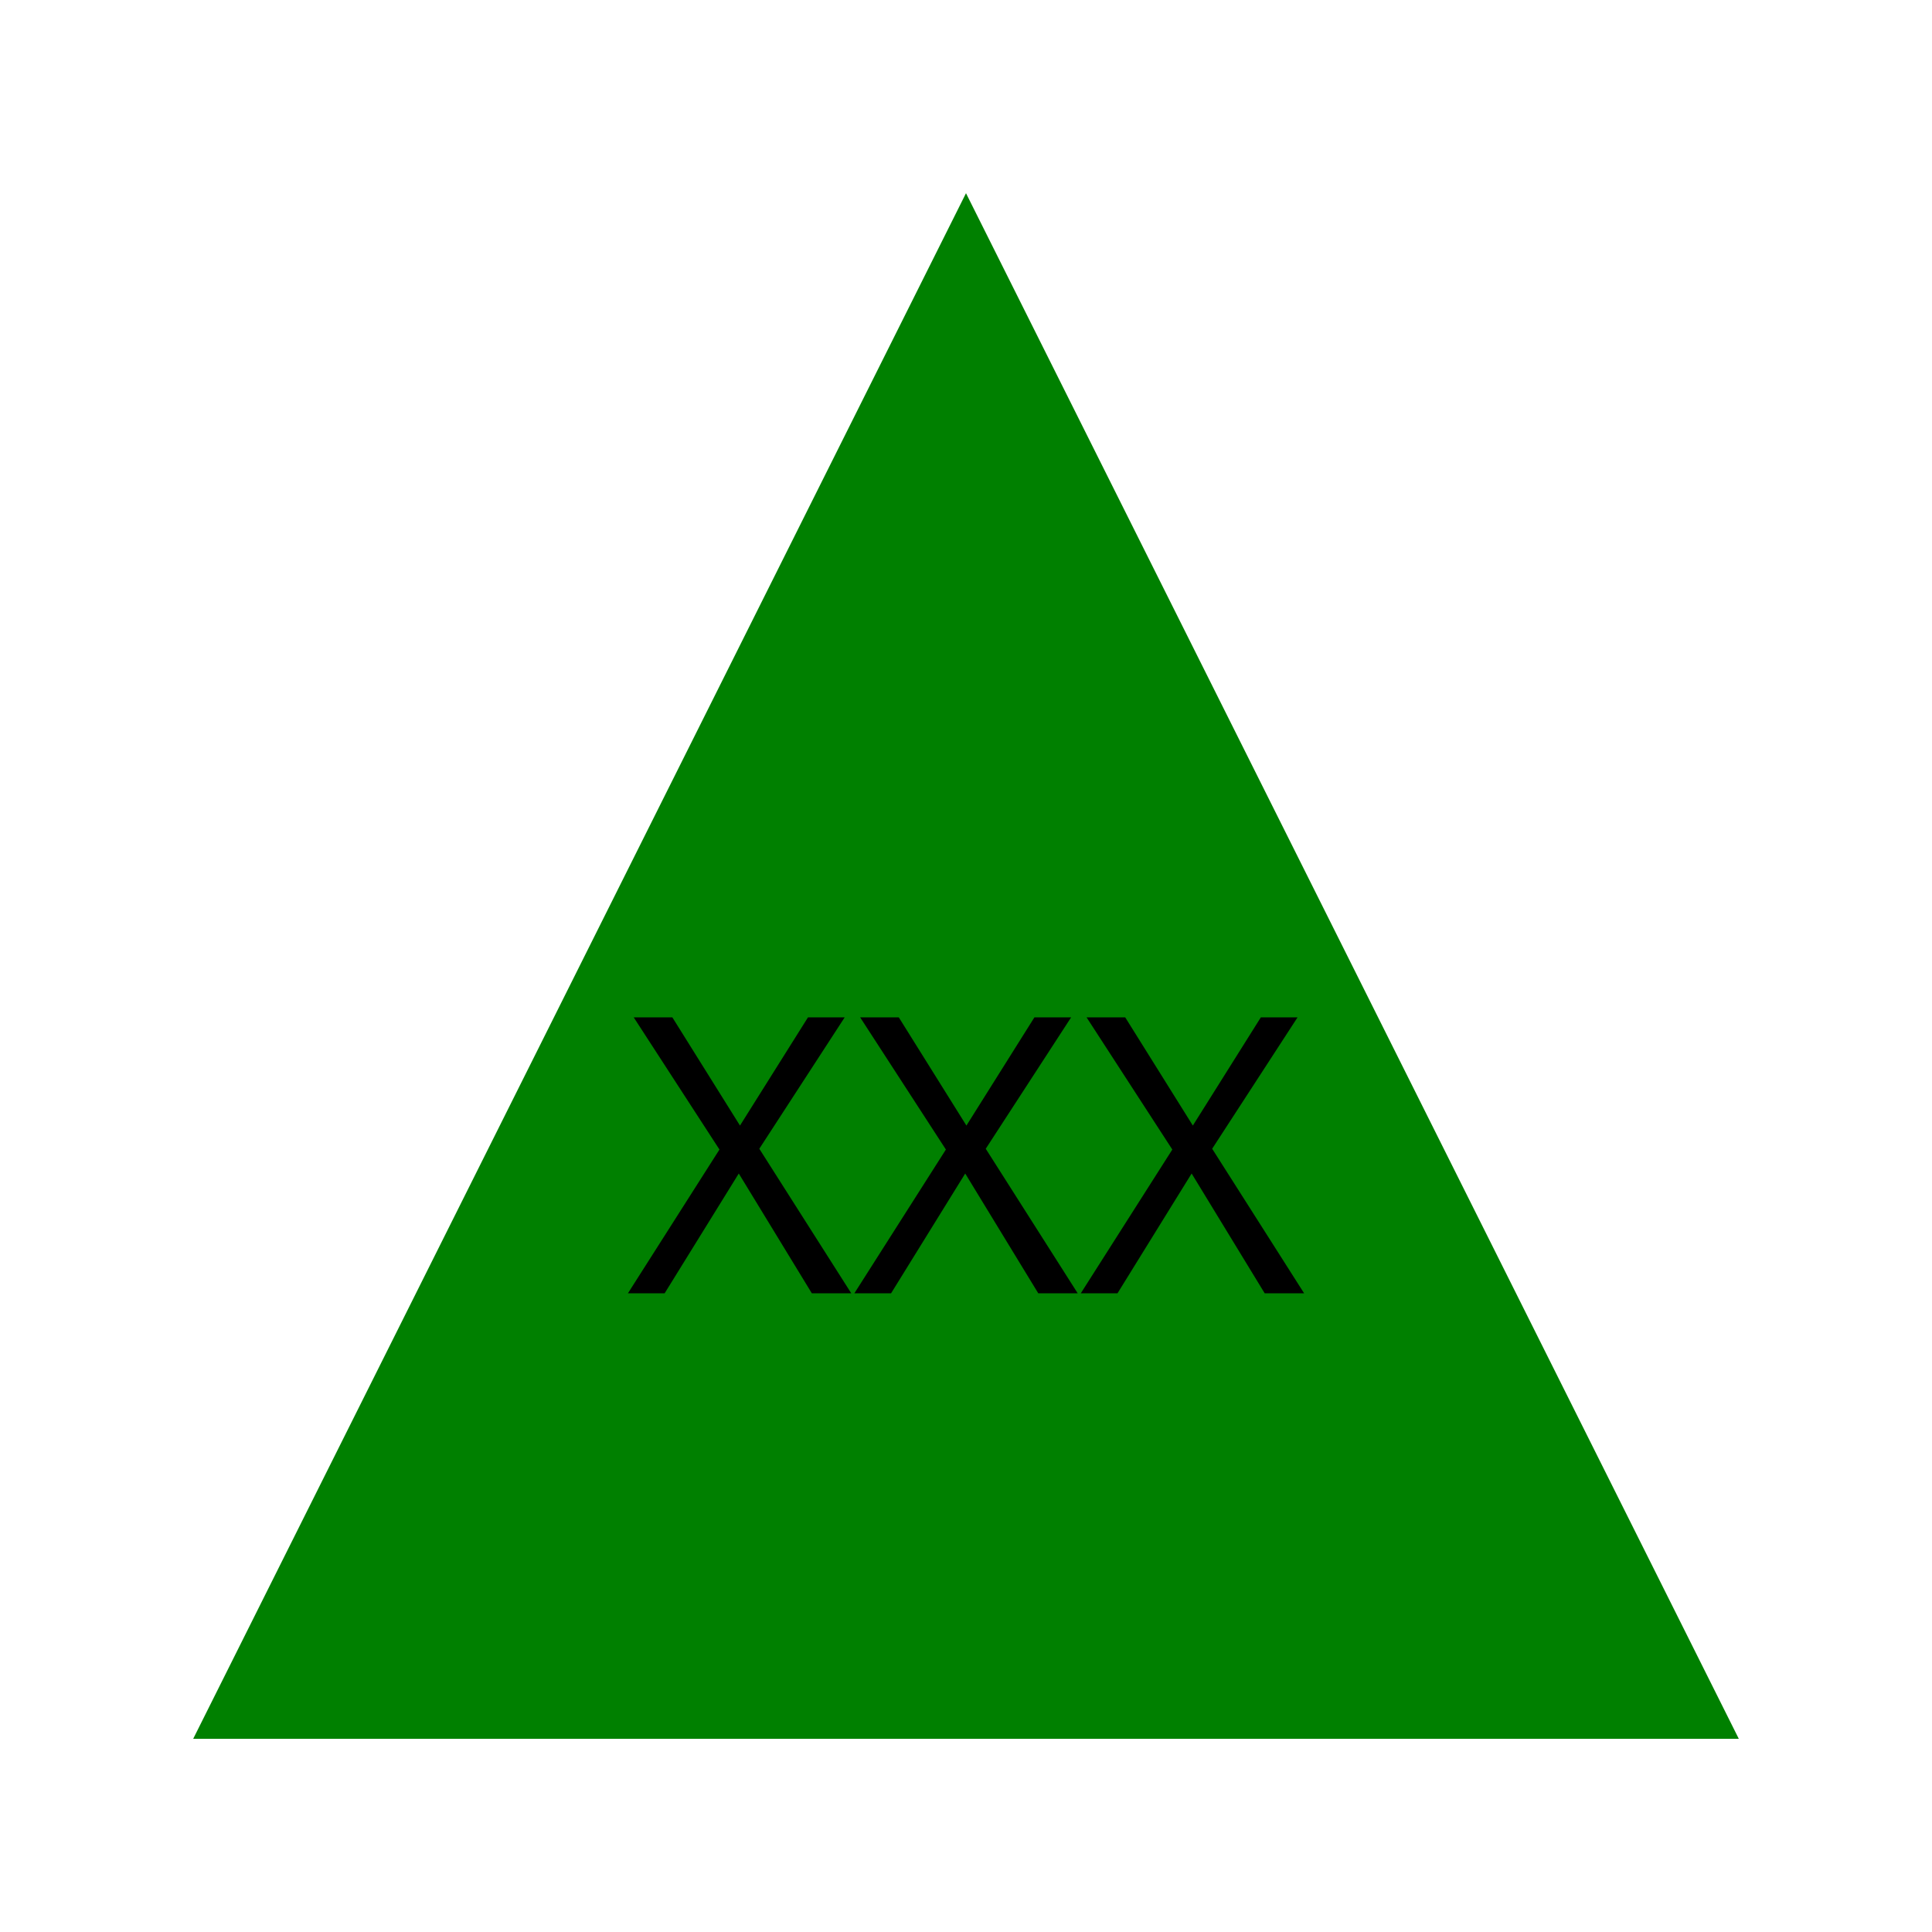
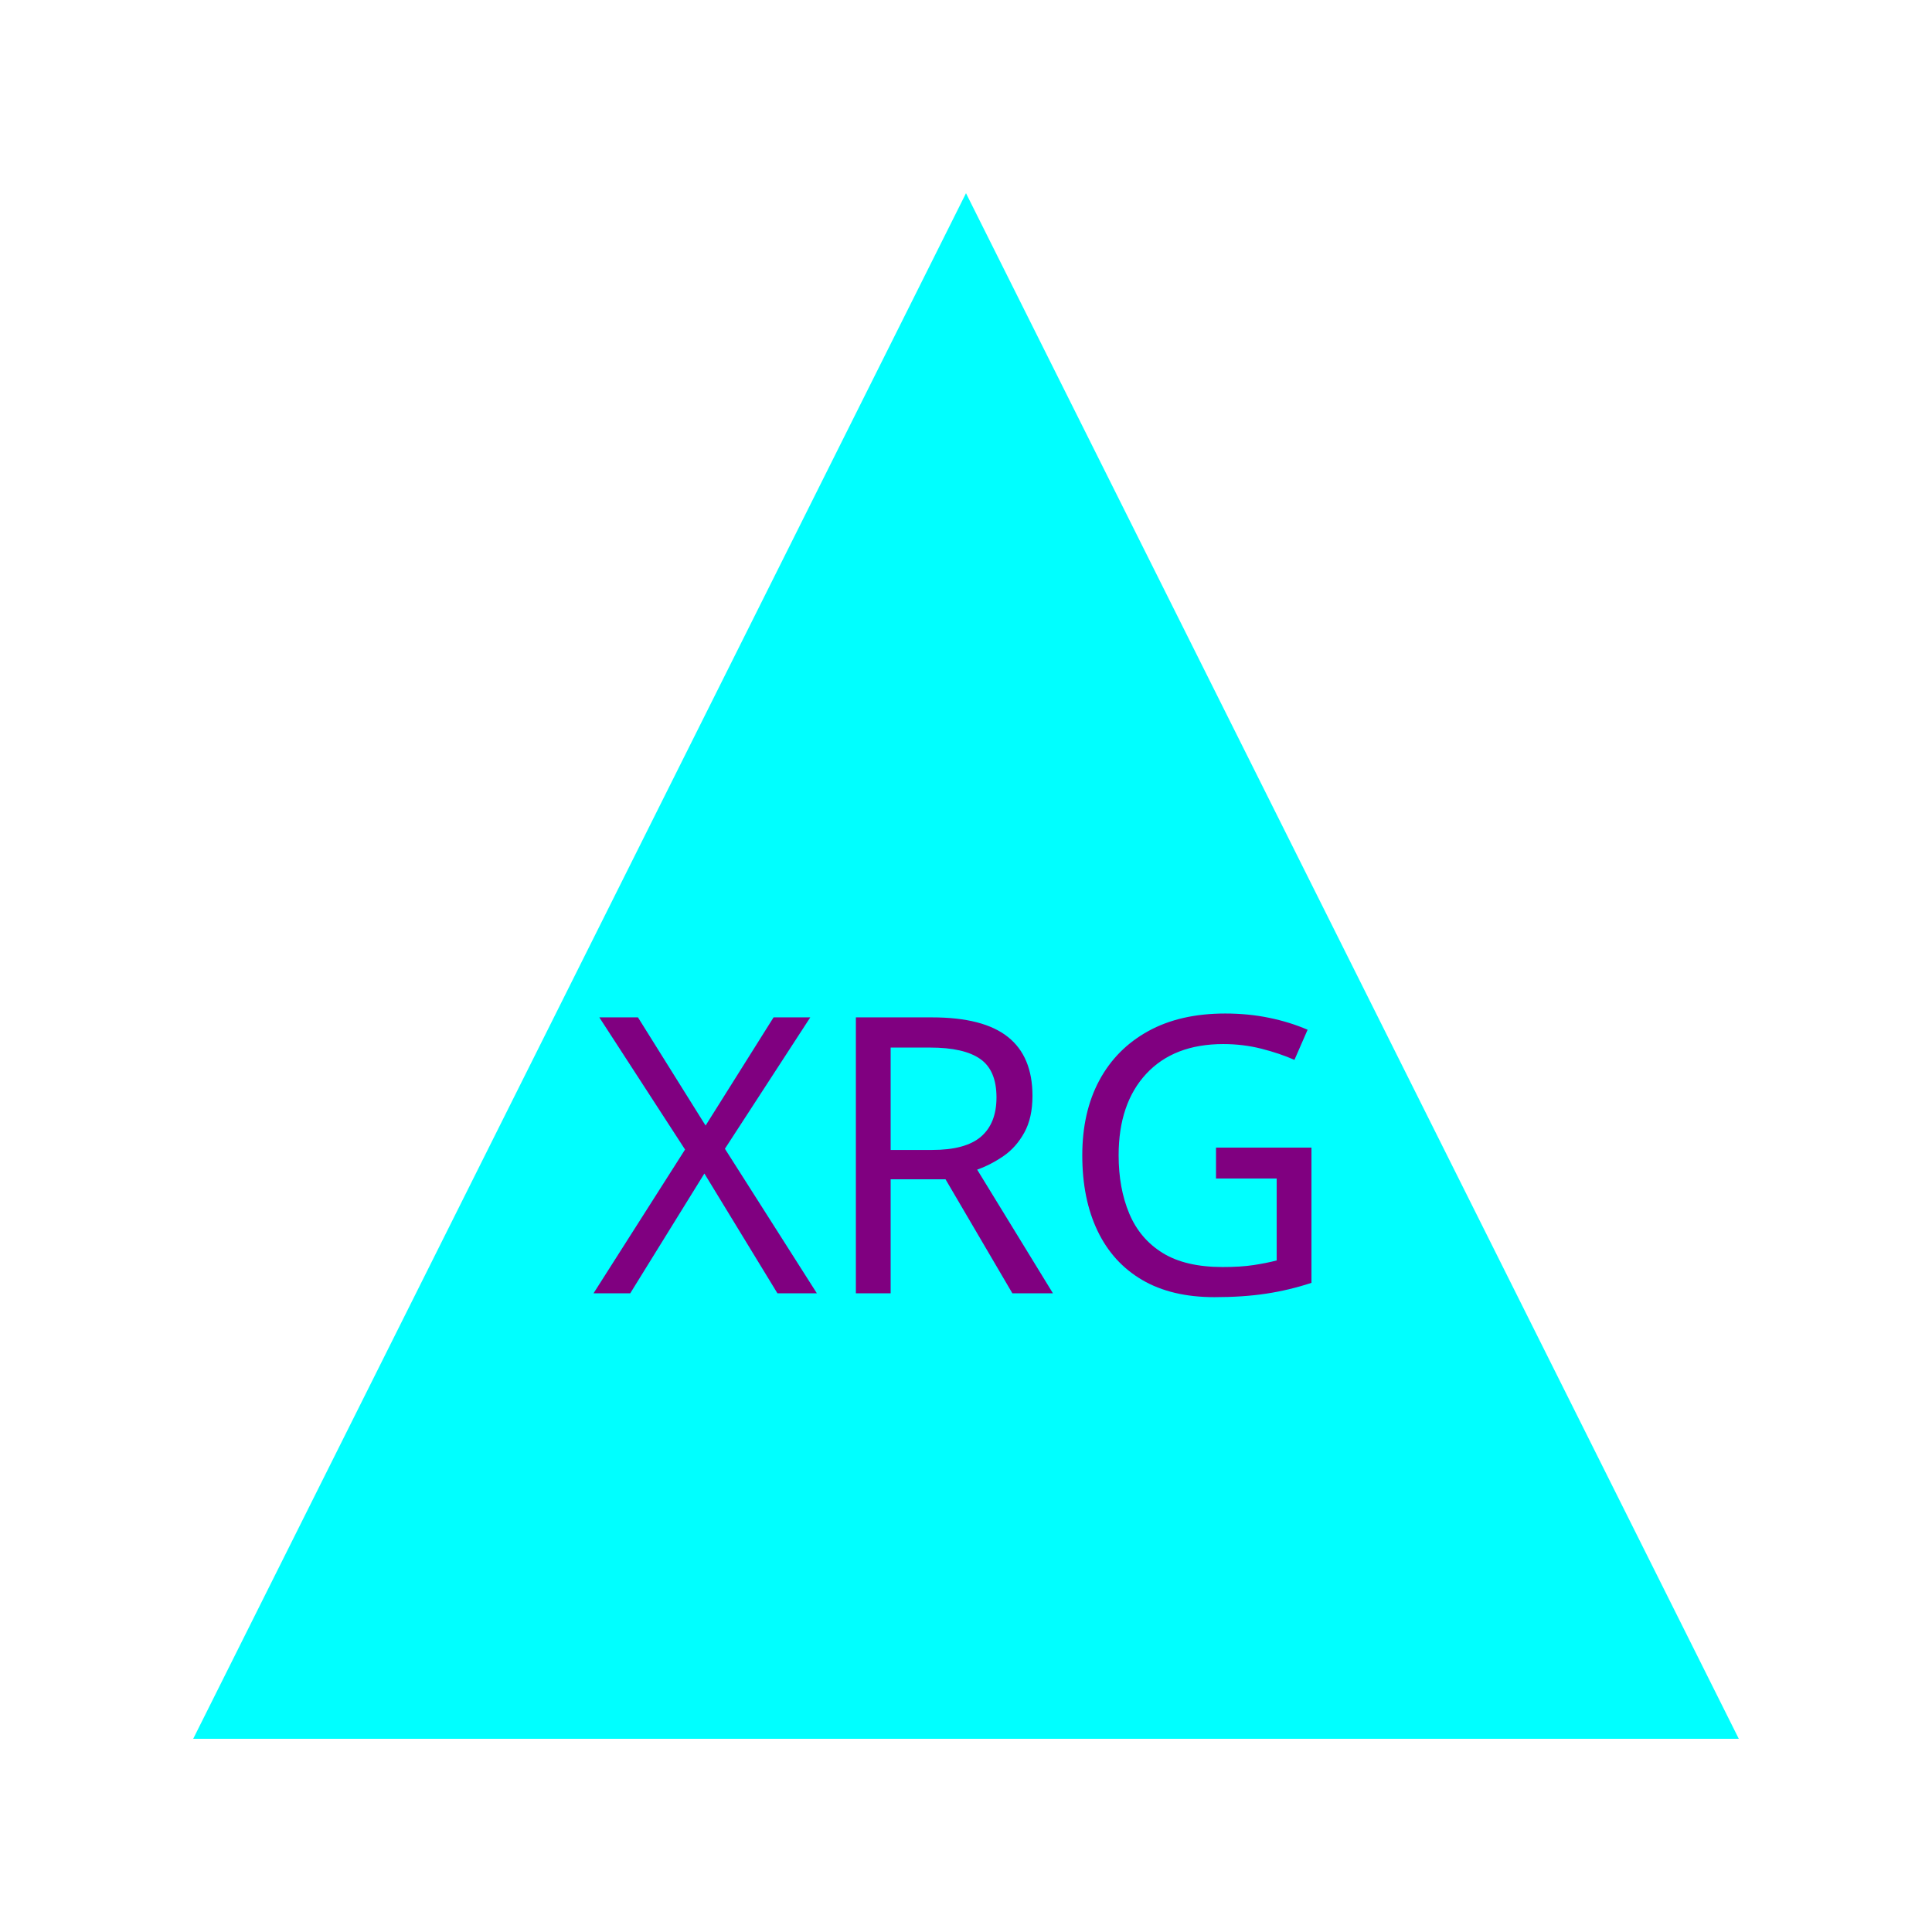
<svg xmlns="http://www.w3.org/2000/svg" width="500" height="500" version="1.1">
-   <polyline points="250 50, 450 450, 50 450, 250 50" fill="green" />
-   <text x="250" y="300" font-size="100" fill="black" font-family="calibri" text-anchor="middle" dominant-baseline="middle">
+   <polyline points="250 50, 450 450, 50 450, 250 50" fill="aqua" />
+   <text x="250" y="300" font-size="100" fill="purple" font-family="calibri" text-anchor="middle" dominant-baseline="middle">

-             XXX
+             XRG

        </text>
</svg>
